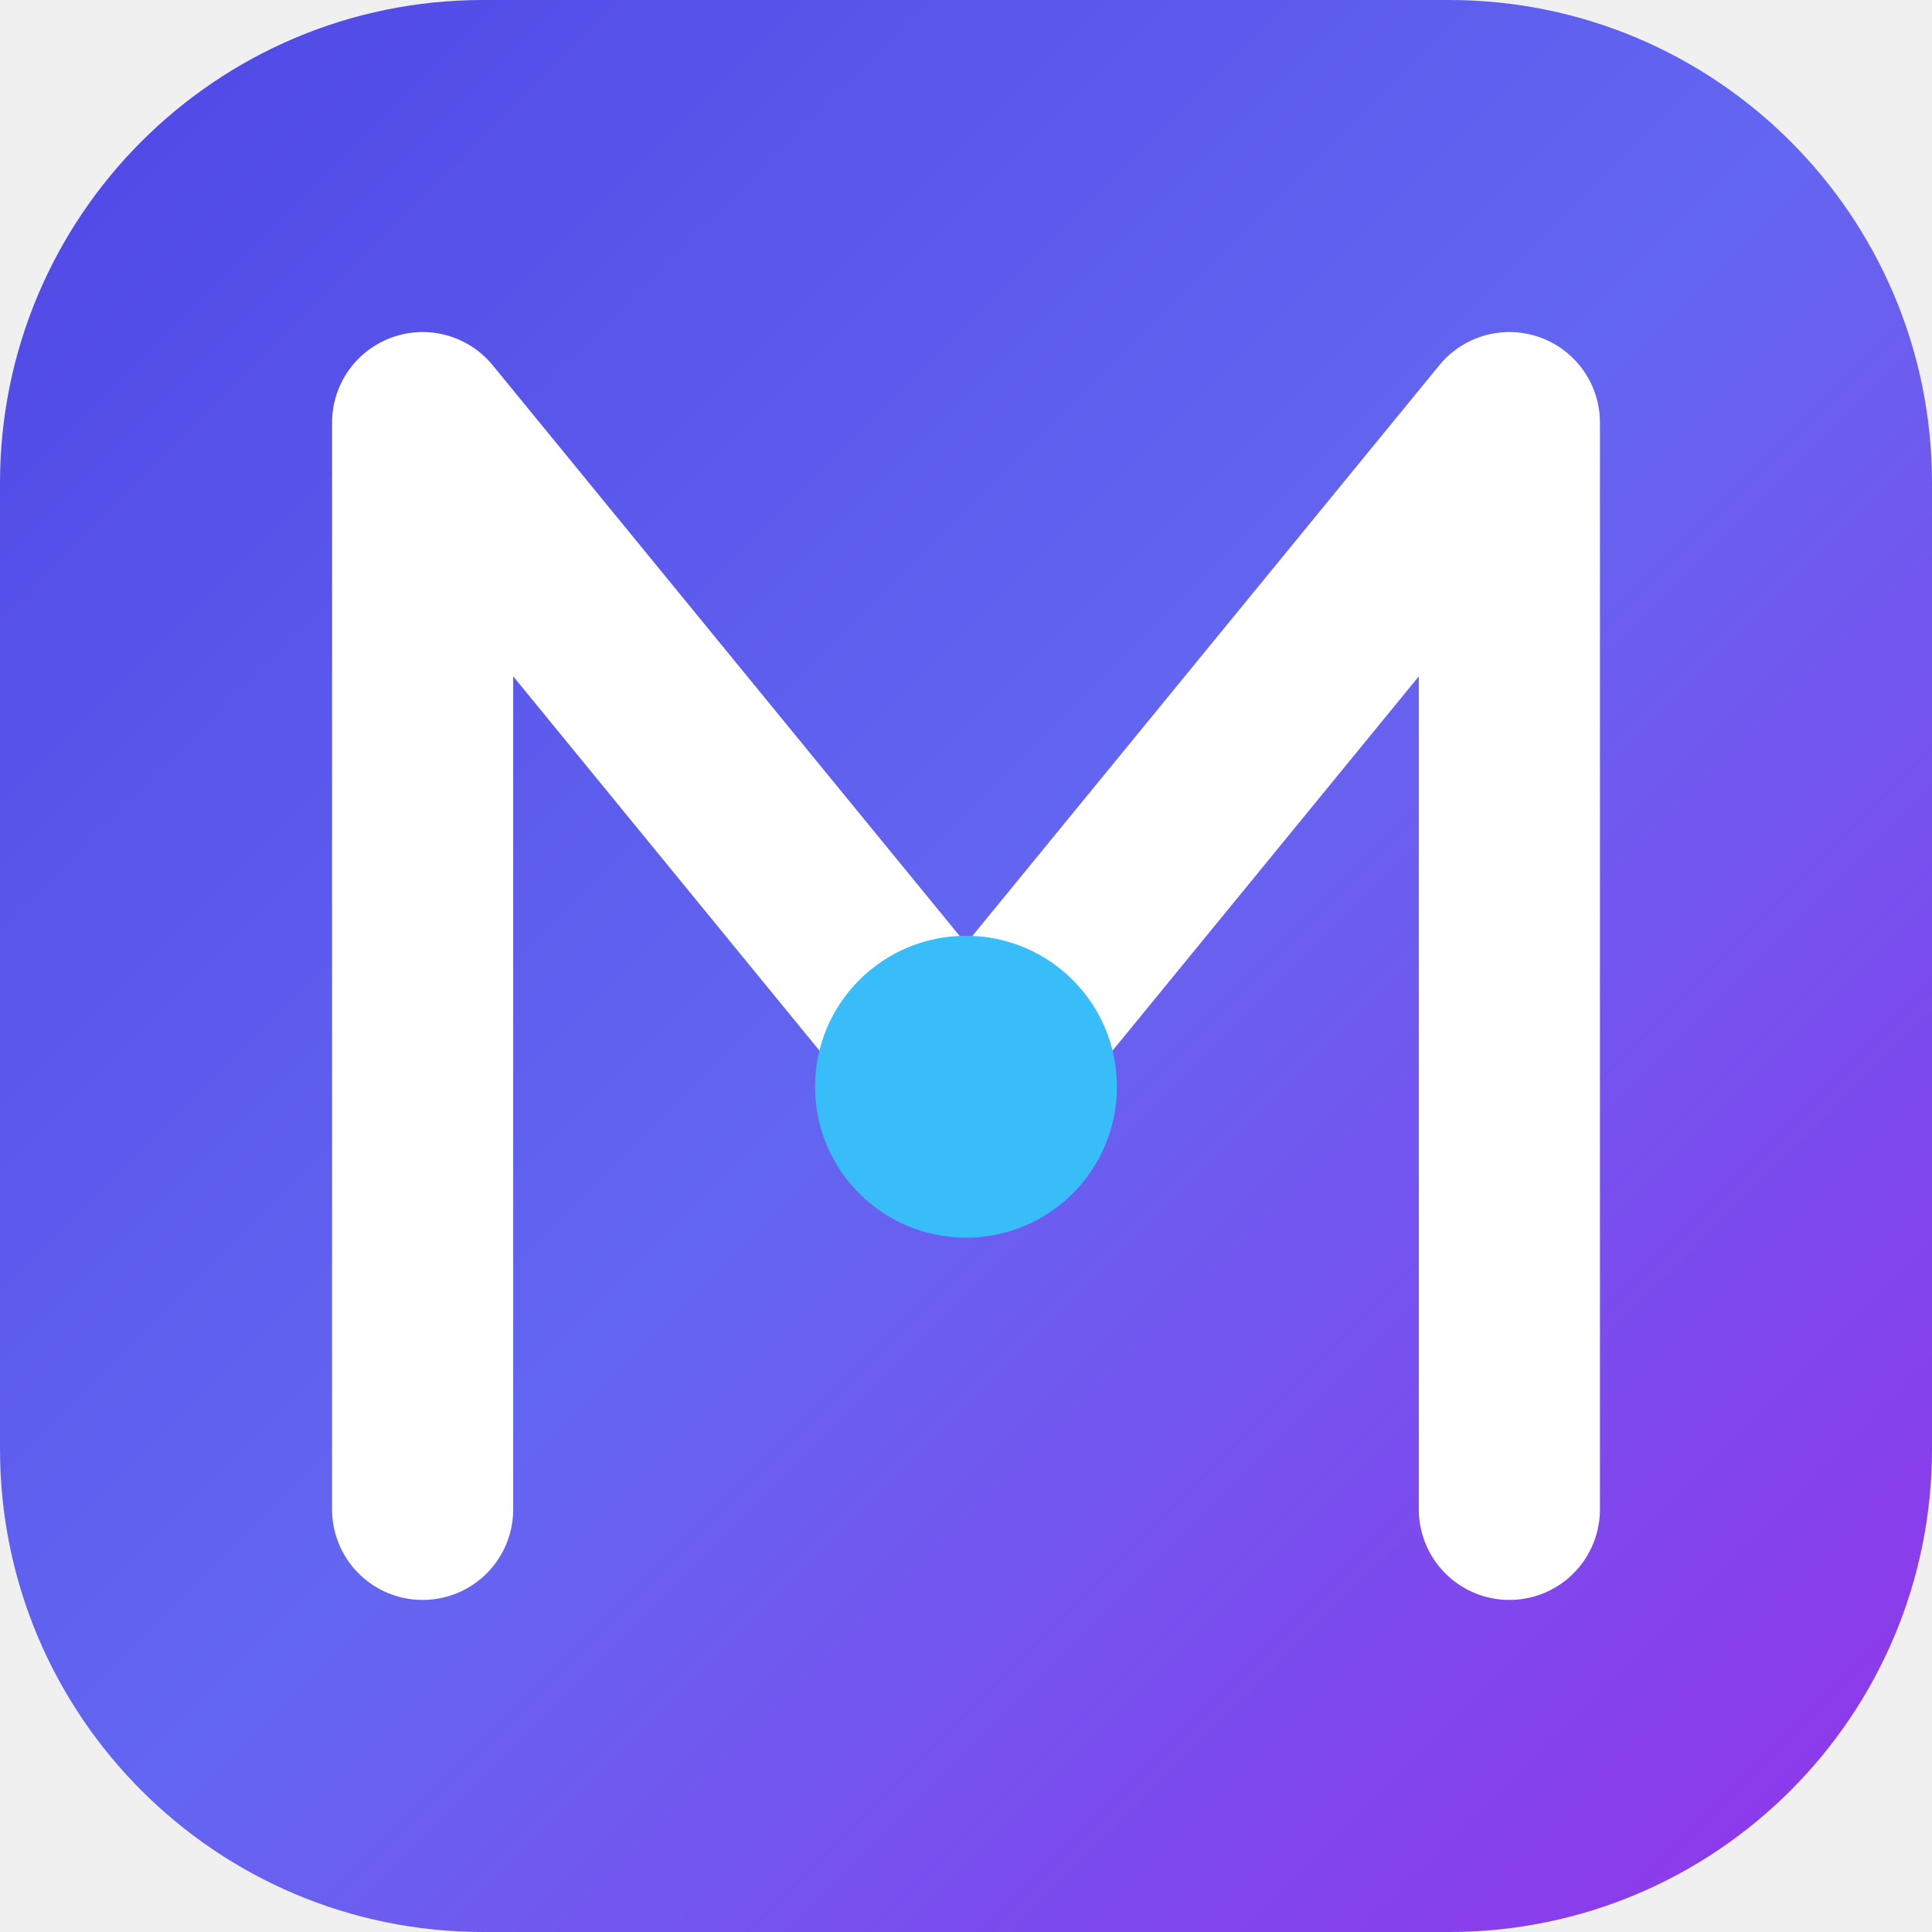
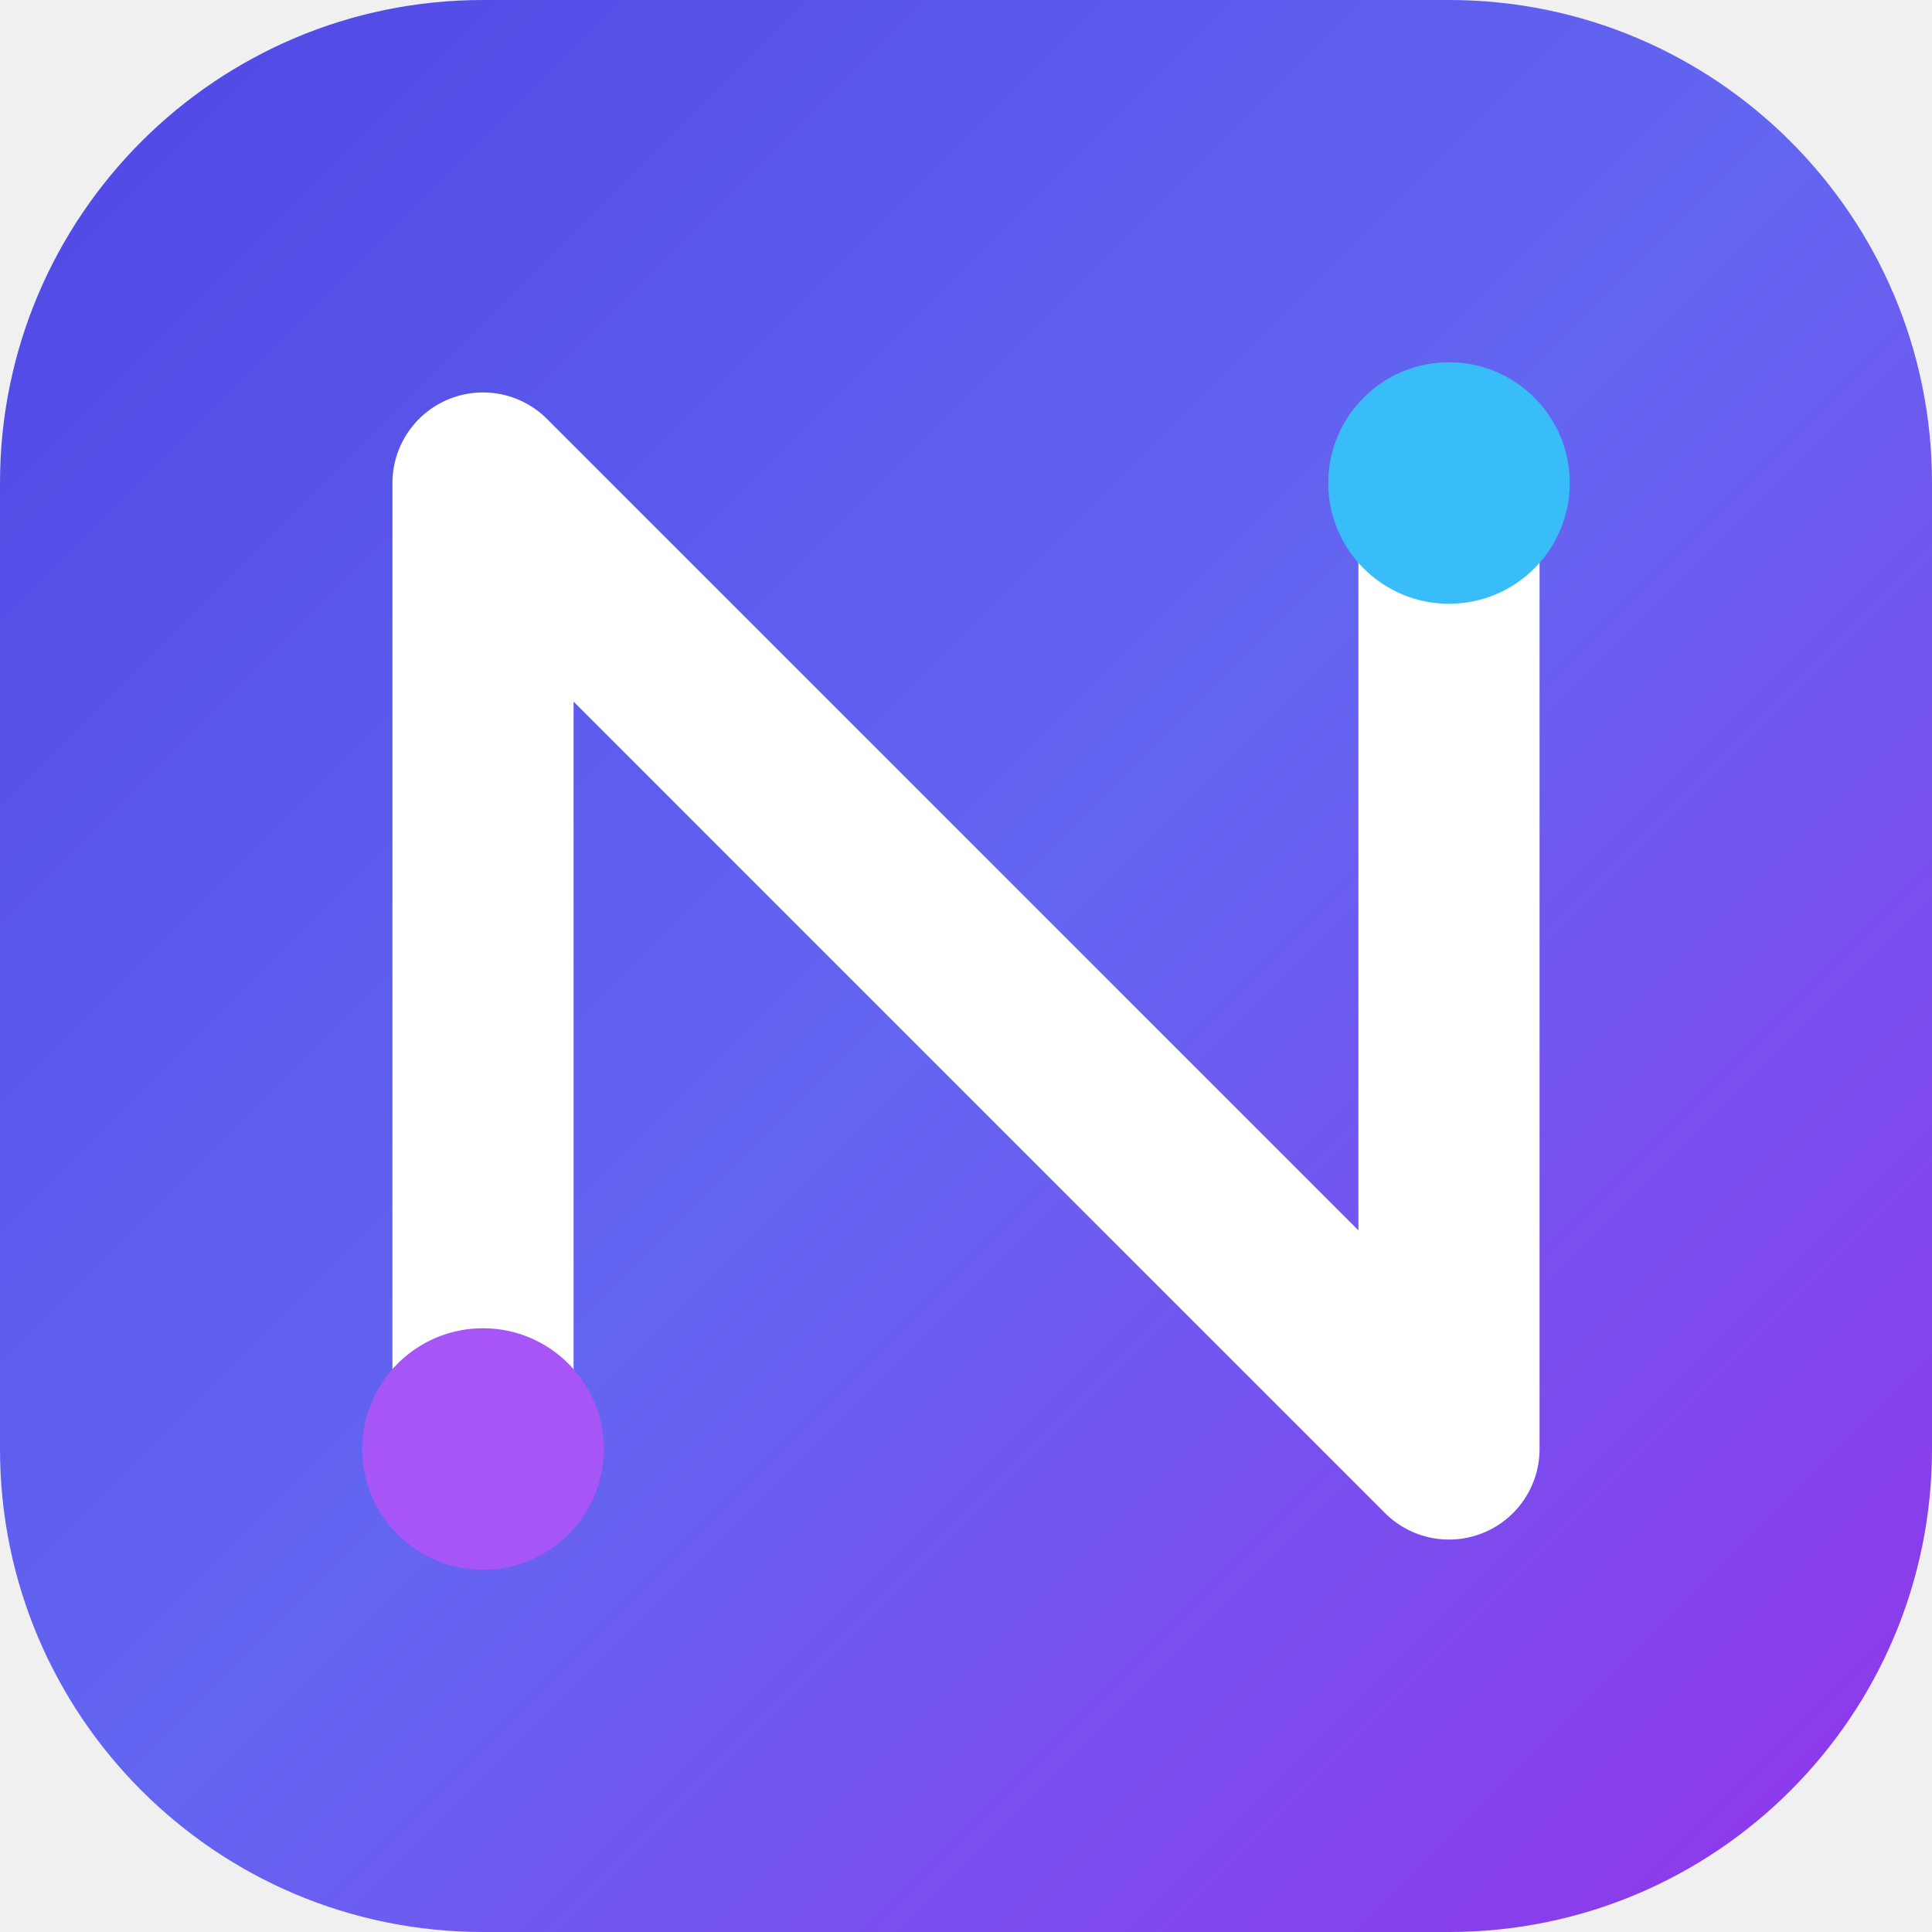
<svg xmlns="http://www.w3.org/2000/svg" viewBox="0 0 64 64" fill="none">
  <rect width="64" height="64" rx="16" fill="url(#grad)" />
-   <path d="M14 50V14L32 36L50 14V50" stroke="#FFFFFF" stroke-width="6" stroke-linecap="round" stroke-linejoin="round" />
-   <circle cx="32" cy="36" r="5" fill="#38BDF8" />
+   <path d="M16 48V16L48 48V16" stroke="#FFFFFF" stroke-width="6" stroke-linecap="round" stroke-linejoin="round" />
+   <circle cx="48" cy="16" r="4" fill="#38BDF8" />
+   <circle cx="16" cy="48" r="4" fill="#A855F7" />
  <defs>
    <linearGradient id="grad" x1="0%" y1="0%" x2="100%" y2="100%">
      <stop offset="0%" stop-color="#4F46E5" />
      <stop offset="50%" stop-color="#6366F1" />
      <stop offset="100%" stop-color="#9333EA" />
    </linearGradient>
  </defs>
</svg>
